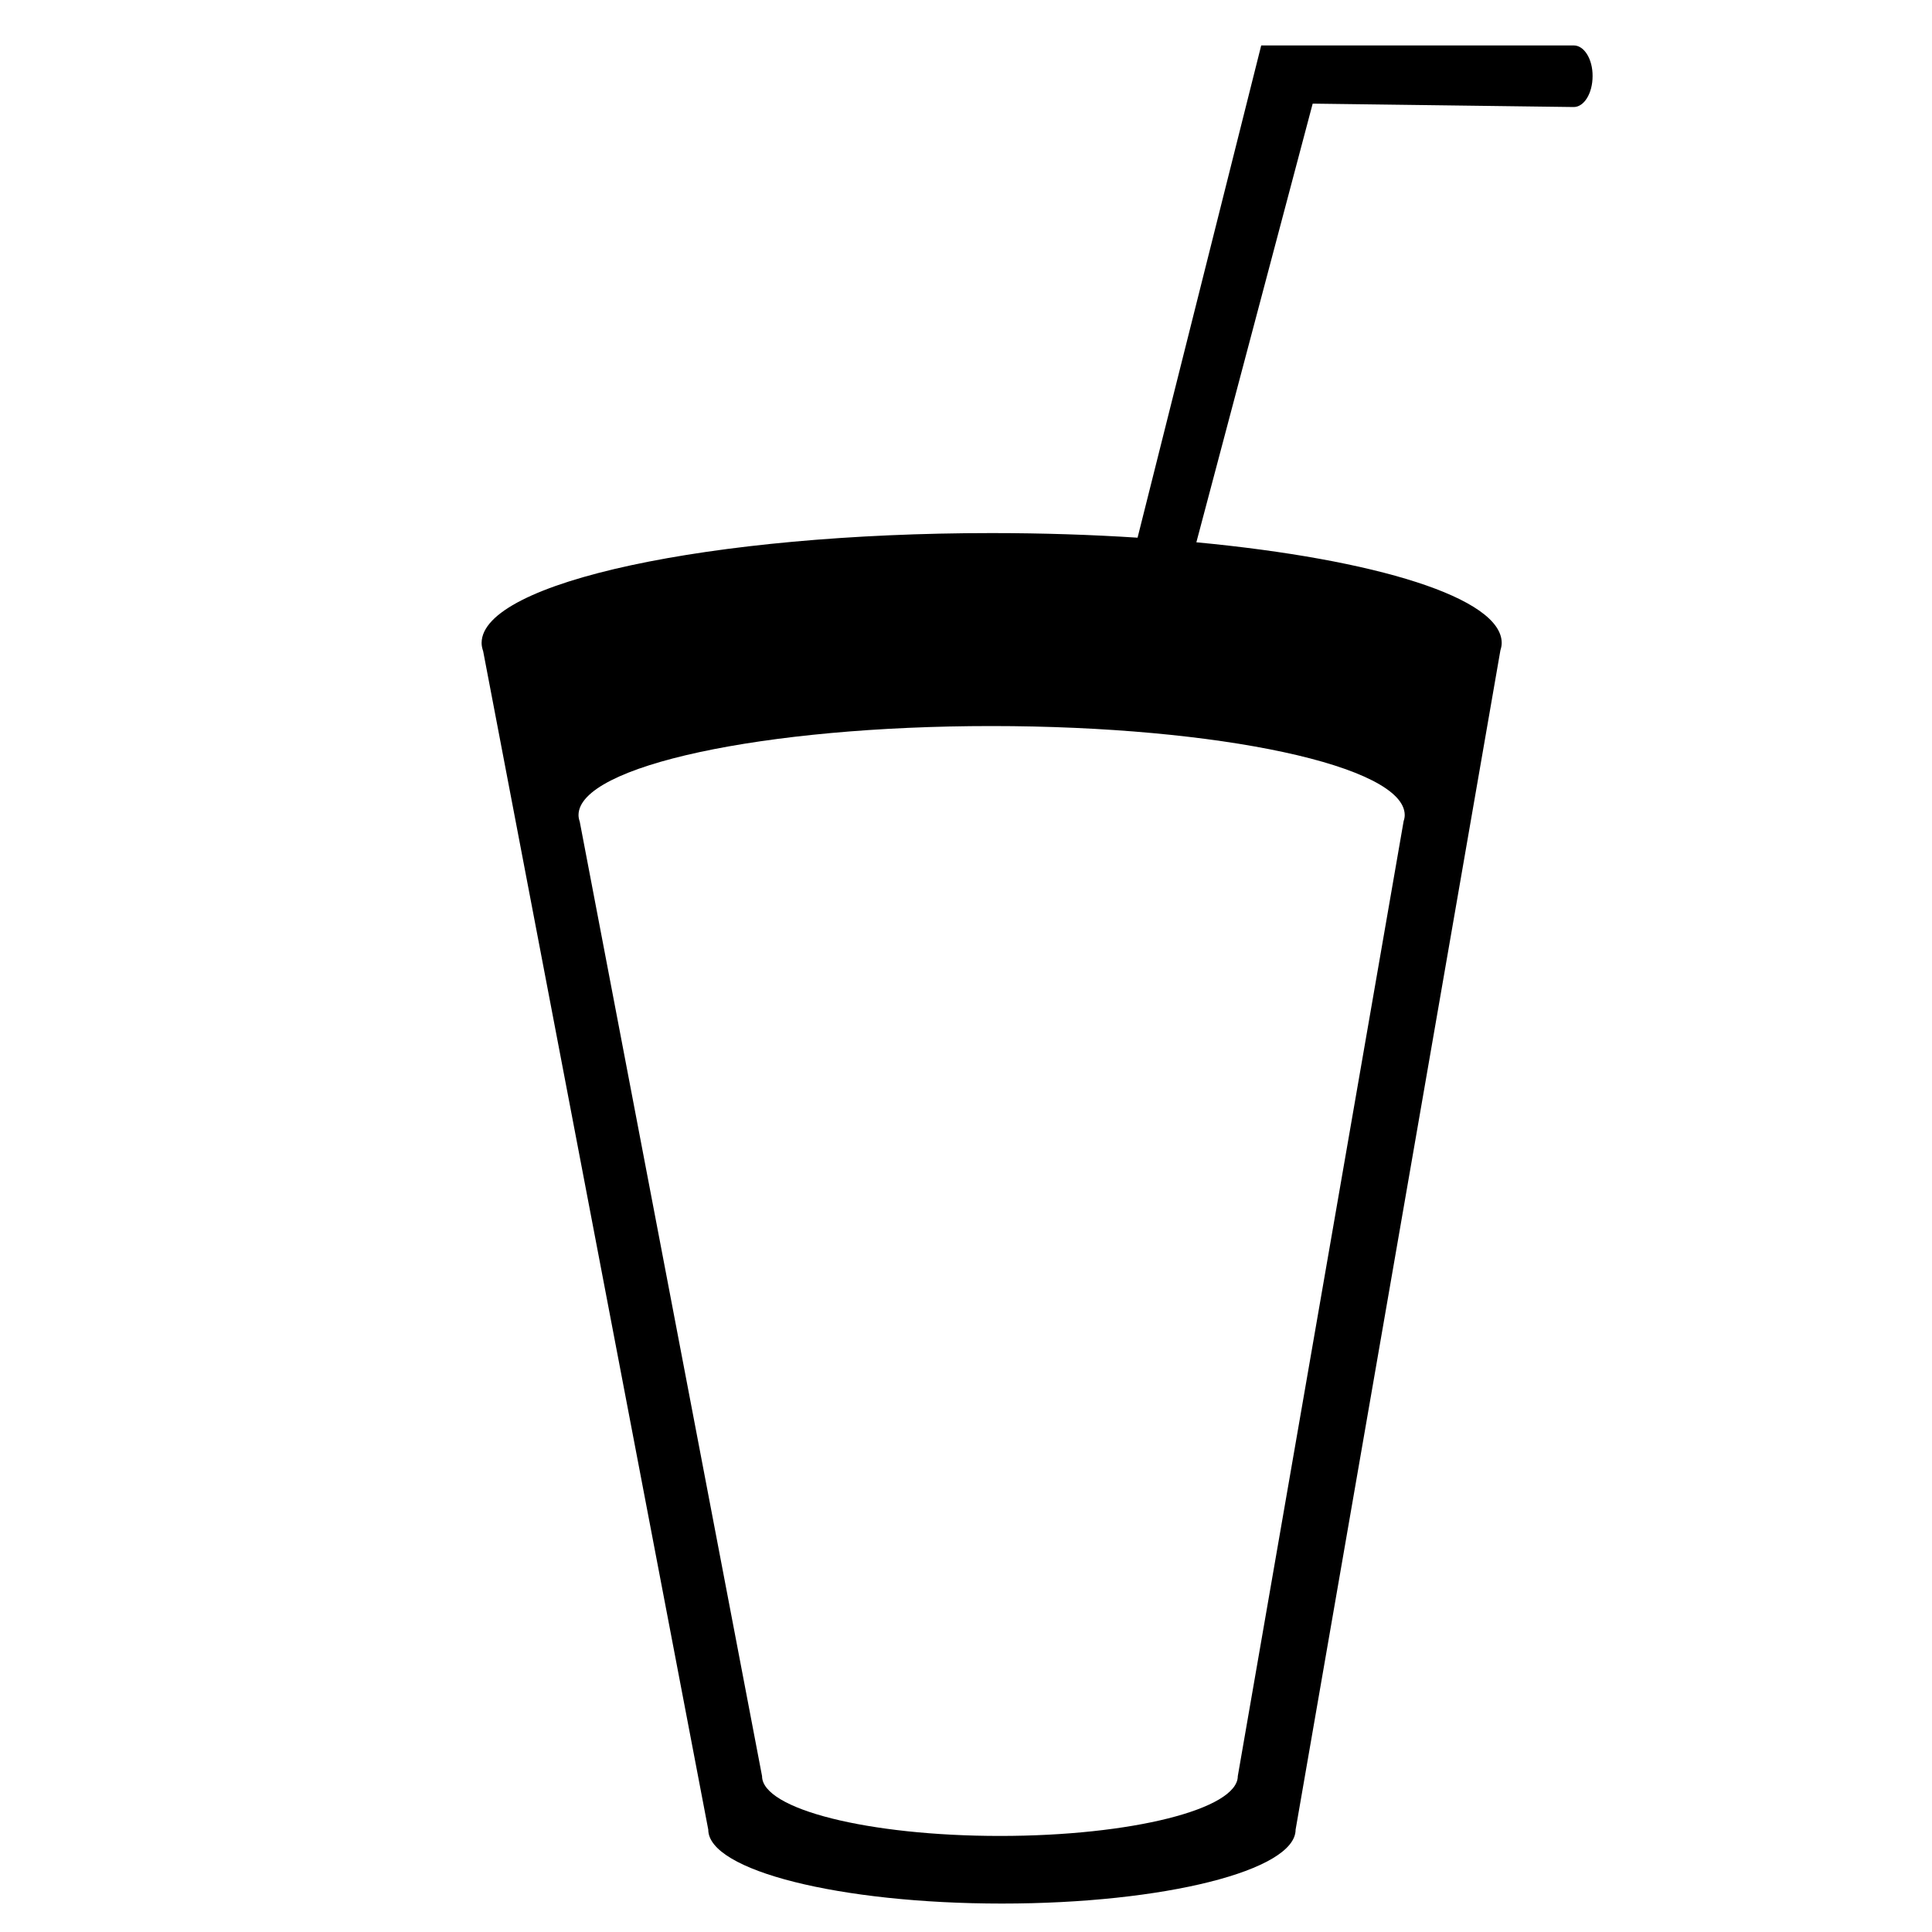
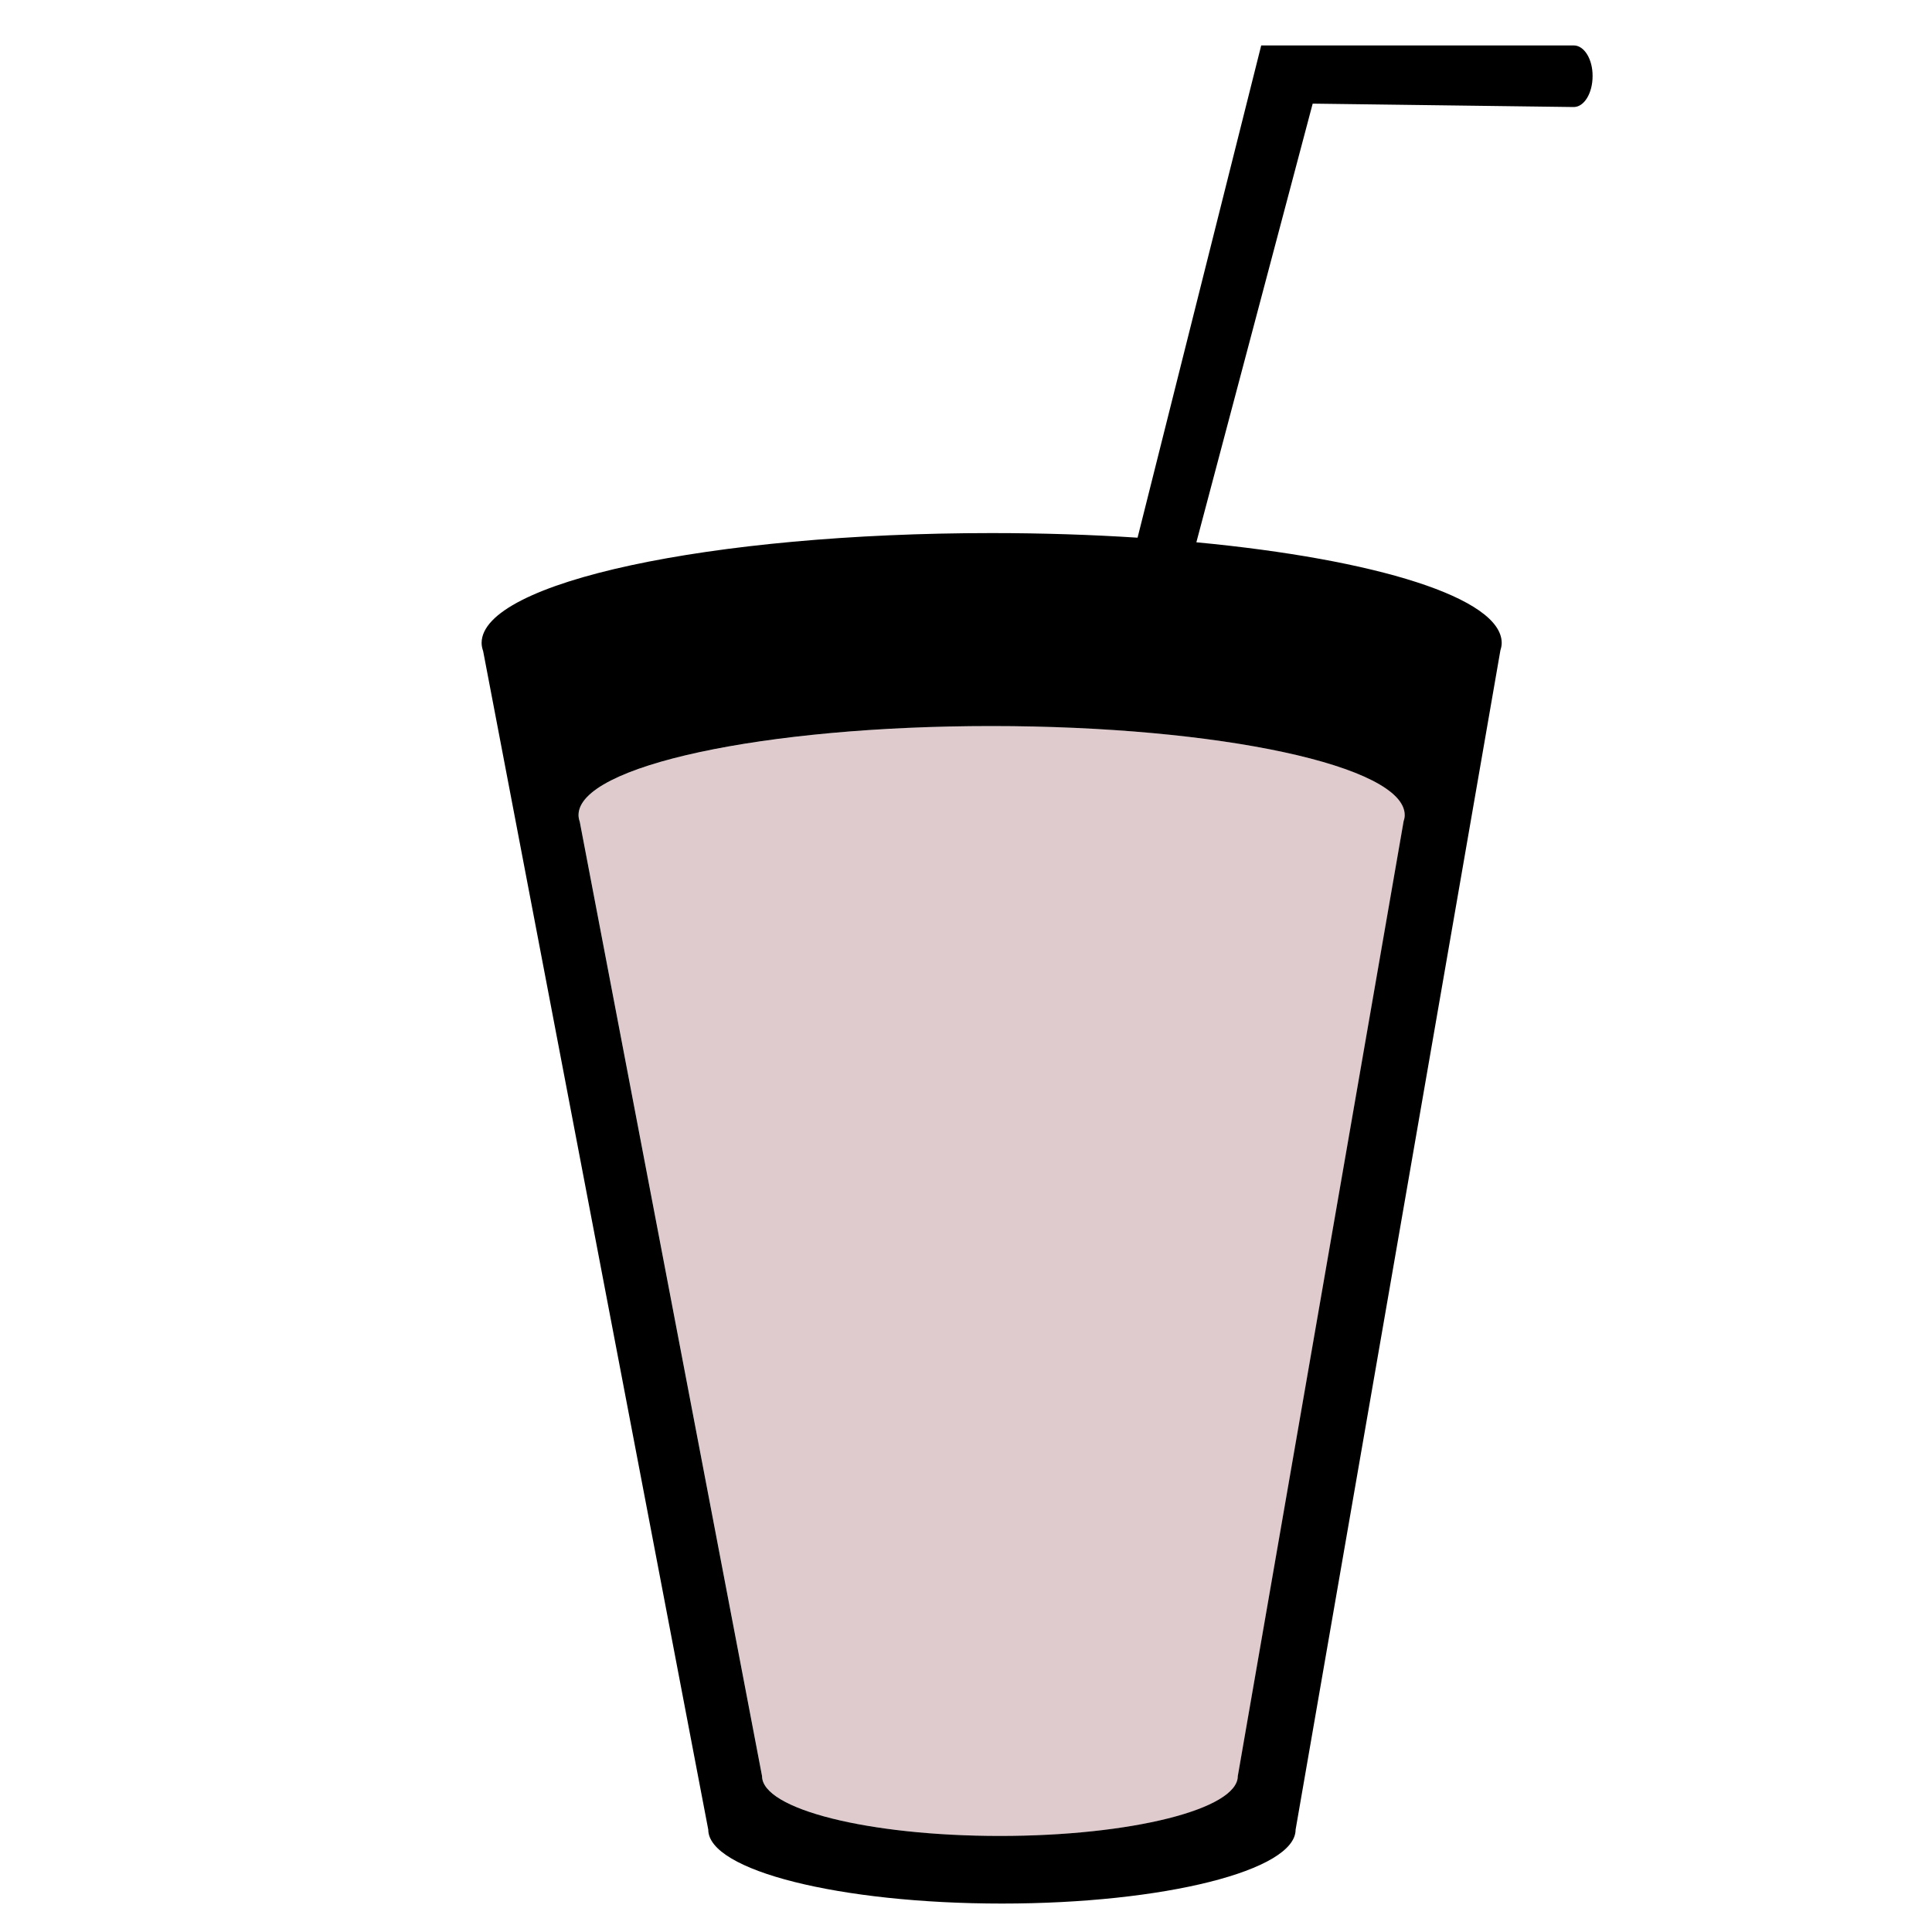
<svg xmlns="http://www.w3.org/2000/svg" version="1.1" id="Layer_1" x="0px" y="0px" width="250px" height="250px" viewBox="0 0 250 250" enable-background="new 0 0 250 250" xml:space="preserve">
+   <def>
+     <style>
+ 	 		#cup {
+ 	 			fill: black;
+ 	 		}
+ 
+ 	 		#liquid {
+ 	 			animation: color-change 5s ease-in infinite;
+ 	 			fill: #dfcacd;
+ 	 		}
+ 
+ 			
+ 			@keyframes color-change {
+ 			  0% {
+ 			    fill: #dfcacd;
+ 			  }
+ 			  25% {
+ 			    fill: #e10d0d;
+ 			  }
+ 			  50% {
+ 			    fill: #490000;
+ 			  }
+ 			  75% {
+ 			    fill: #fff3f3;
+ 			  }
+ 			  100% {
+ 			    fill: #ae1d1d;
+ 			  }
+ 			}
+ 
+ 
+ 
+ 	 	</style>
+   </def>
  <g>
-     <path fill="none" d="M74.87,105.47c0,0.29,0.07,0.58,0.16,0.86l23.59,123.5c0,4.27,13.78,7.74,30.78,7.74s30.78-3.46,30.78-7.74   l21.46-123.58c0.08-0.26,0.14-0.52,0.14-0.78c0-6.36-23.93-11.52-53.45-11.52C98.8,93.96,74.87,99.11,74.87,105.47z" />
-     <path d="M203.65,5.88h-40.45L147.2,69.58l0.06,0c-6-0.39-12.36-0.6-18.94-0.6c-36.45,0-66,6.37-66,14.22c0,0.36,0.08,0.71,0.2,1.06   l29.13,152.5c0,5.28,17.01,9.56,38,9.56s38-4.28,38-9.56l26.5-152.6c0.1-0.32,0.17-0.64,0.17-0.96c0-5.83-16.26-10.83-39.53-13.03   l0.02,0l15.05-56.76l33.78,0.44c1.35,0,2.44-1.79,2.44-4C206.1,7.67,205,5.88,203.65,5.88z M181.77,105.47   c0,0.26-0.05,0.52-0.14,0.78l-21.46,123.58c0,4.27-13.78,7.74-30.78,7.74s-30.78-3.46-30.78-7.74l-23.59-123.5   c-0.1-0.29-0.16-0.57-0.16-0.86c0-6.36,23.93-11.52,53.45-11.52C157.84,93.96,181.77,99.11,181.77,105.47z" />
+     <path id="liquid" fill="none" d="M74.87,105.47c0,0.29,0.07,0.58,0.16,0.86l23.59,123.5c0,4.27,13.78,7.74,30.78,7.74s30.78-3.46,30.78-7.74   l21.46-123.58c0.08-0.26,0.14-0.52,0.14-0.78c0-6.36-23.93-11.52-53.45-11.52C98.8,93.96,74.87,99.11,74.87,105.47z" />
+     <path id="cup" d="M203.65,5.88h-40.45L147.2,69.58l0.06,0c-6-0.39-12.36-0.6-18.94-0.6c-36.45,0-66,6.37-66,14.22c0,0.36,0.08,0.71,0.2,1.06   l29.13,152.5c0,5.28,17.01,9.56,38,9.56s38-4.28,38-9.56l26.5-152.6c0.1-0.32,0.17-0.64,0.17-0.96c0-5.83-16.26-10.83-39.53-13.03   l0.02,0l15.05-56.76l33.78,0.44c1.35,0,2.44-1.79,2.44-4C206.1,7.67,205,5.88,203.65,5.88z M181.77,105.47   c0,0.26-0.05,0.52-0.14,0.78l-21.46,123.58c0,4.27-13.78,7.74-30.78,7.74s-30.78-3.46-30.78-7.74l-23.59-123.5   c-0.1-0.29-0.16-0.57-0.16-0.86c0-6.36,23.93-11.52,53.45-11.52C157.84,93.96,181.77,99.11,181.77,105.47z" />
  </g>
  <g>
</g>
  <g>
</g>
  <g>
</g>
  <g>
</g>
  <g>
</g>
  <g>
</g>
</svg>
